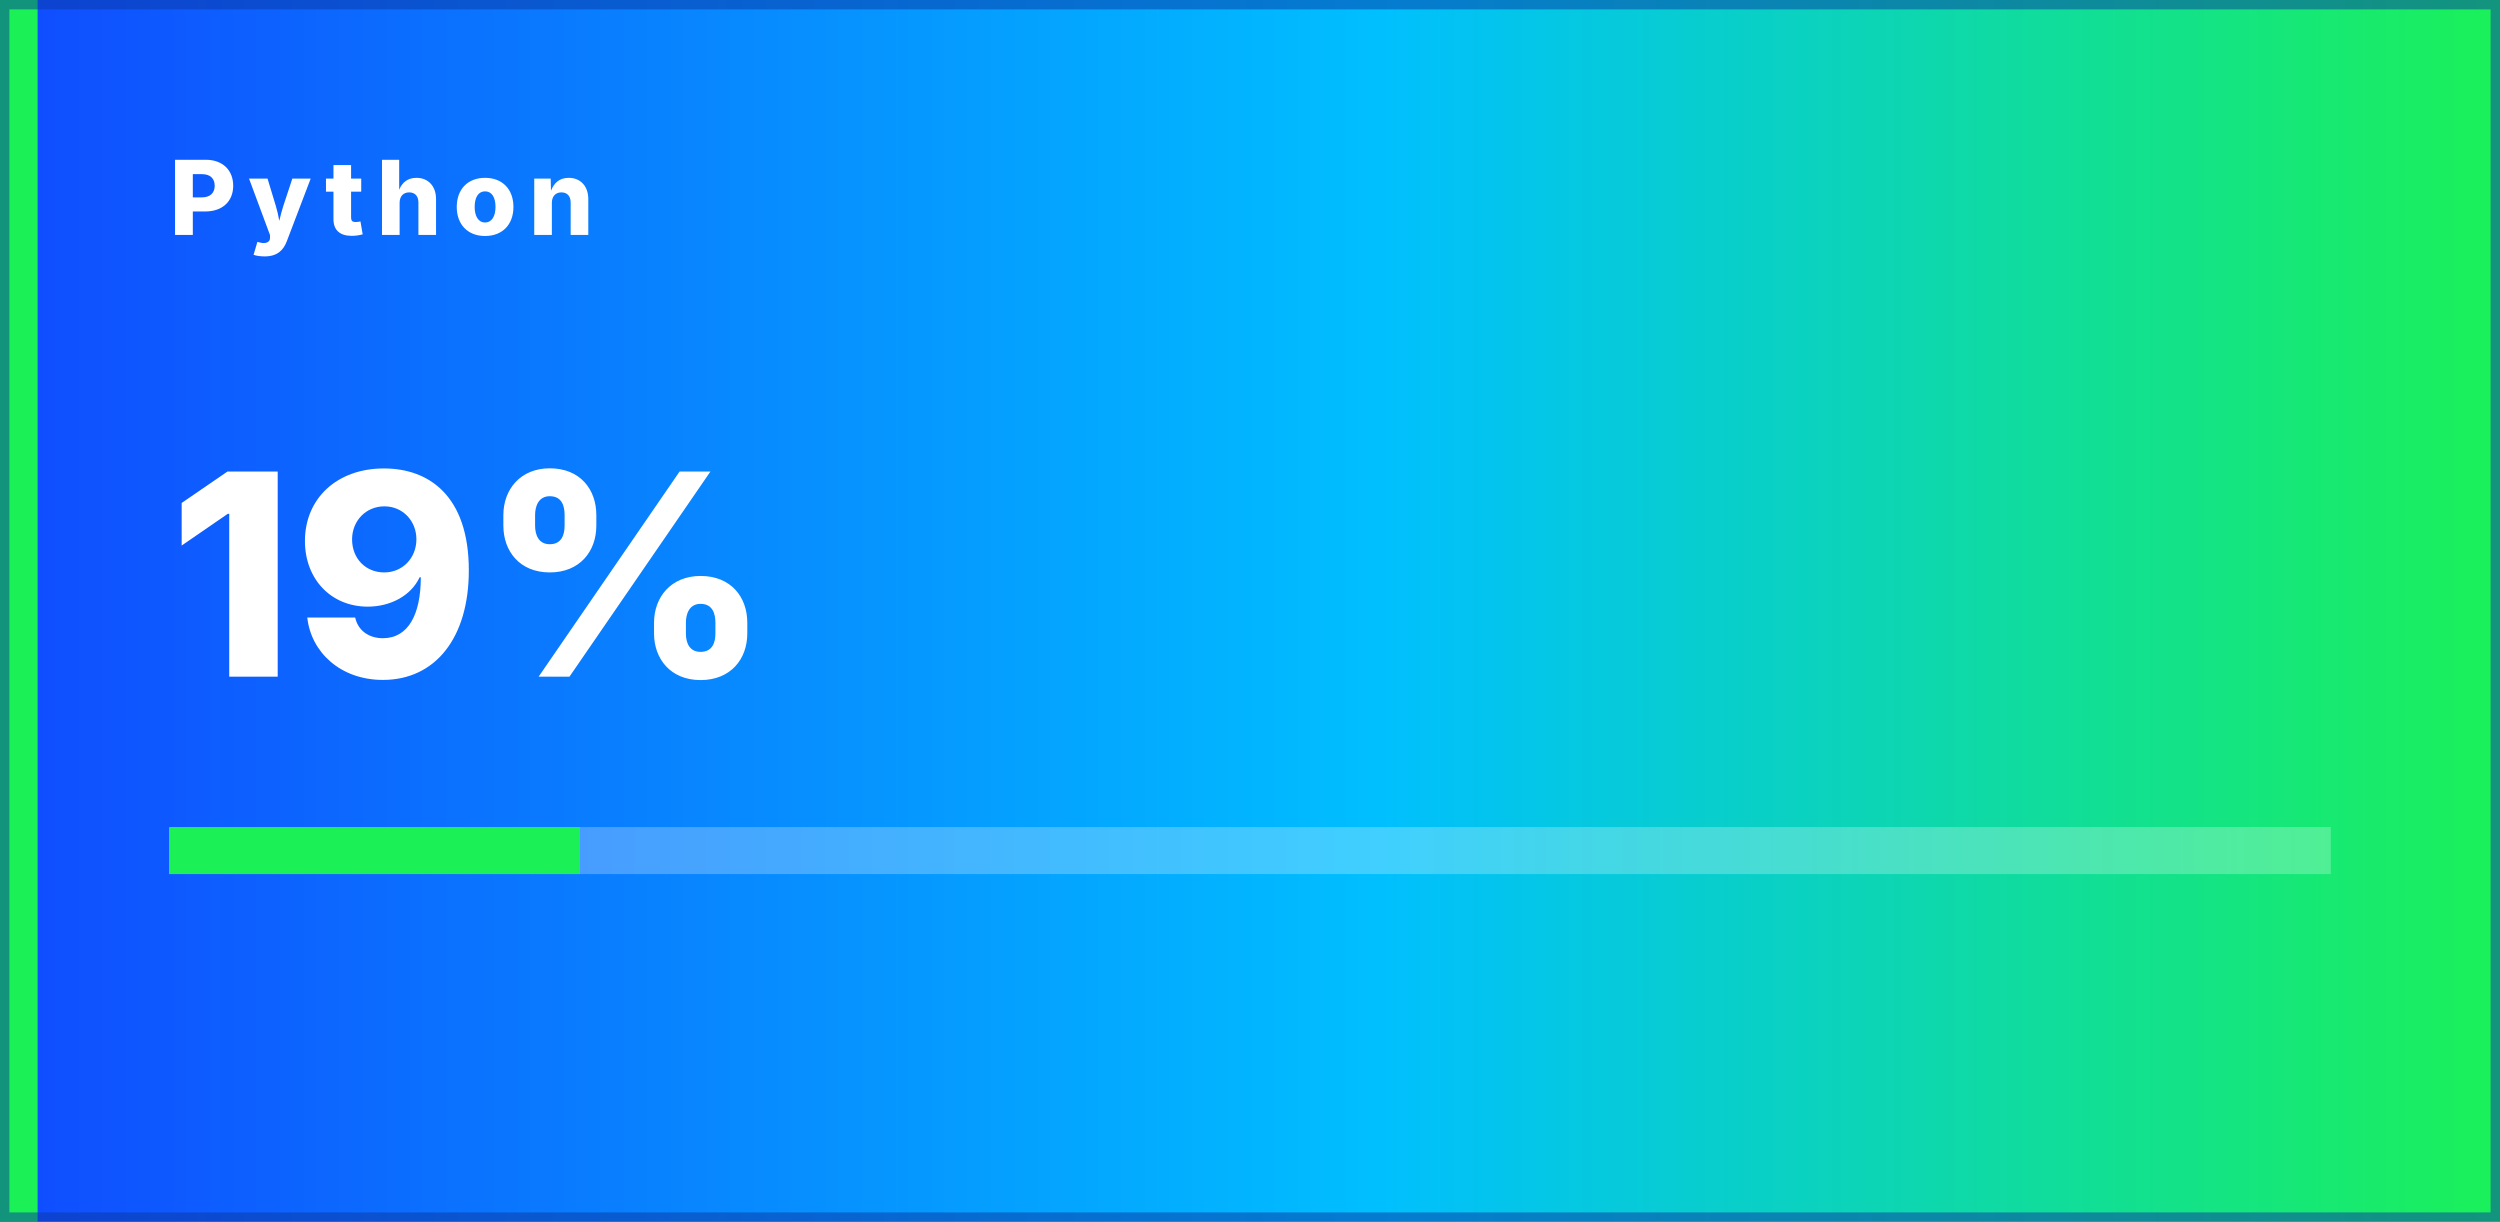
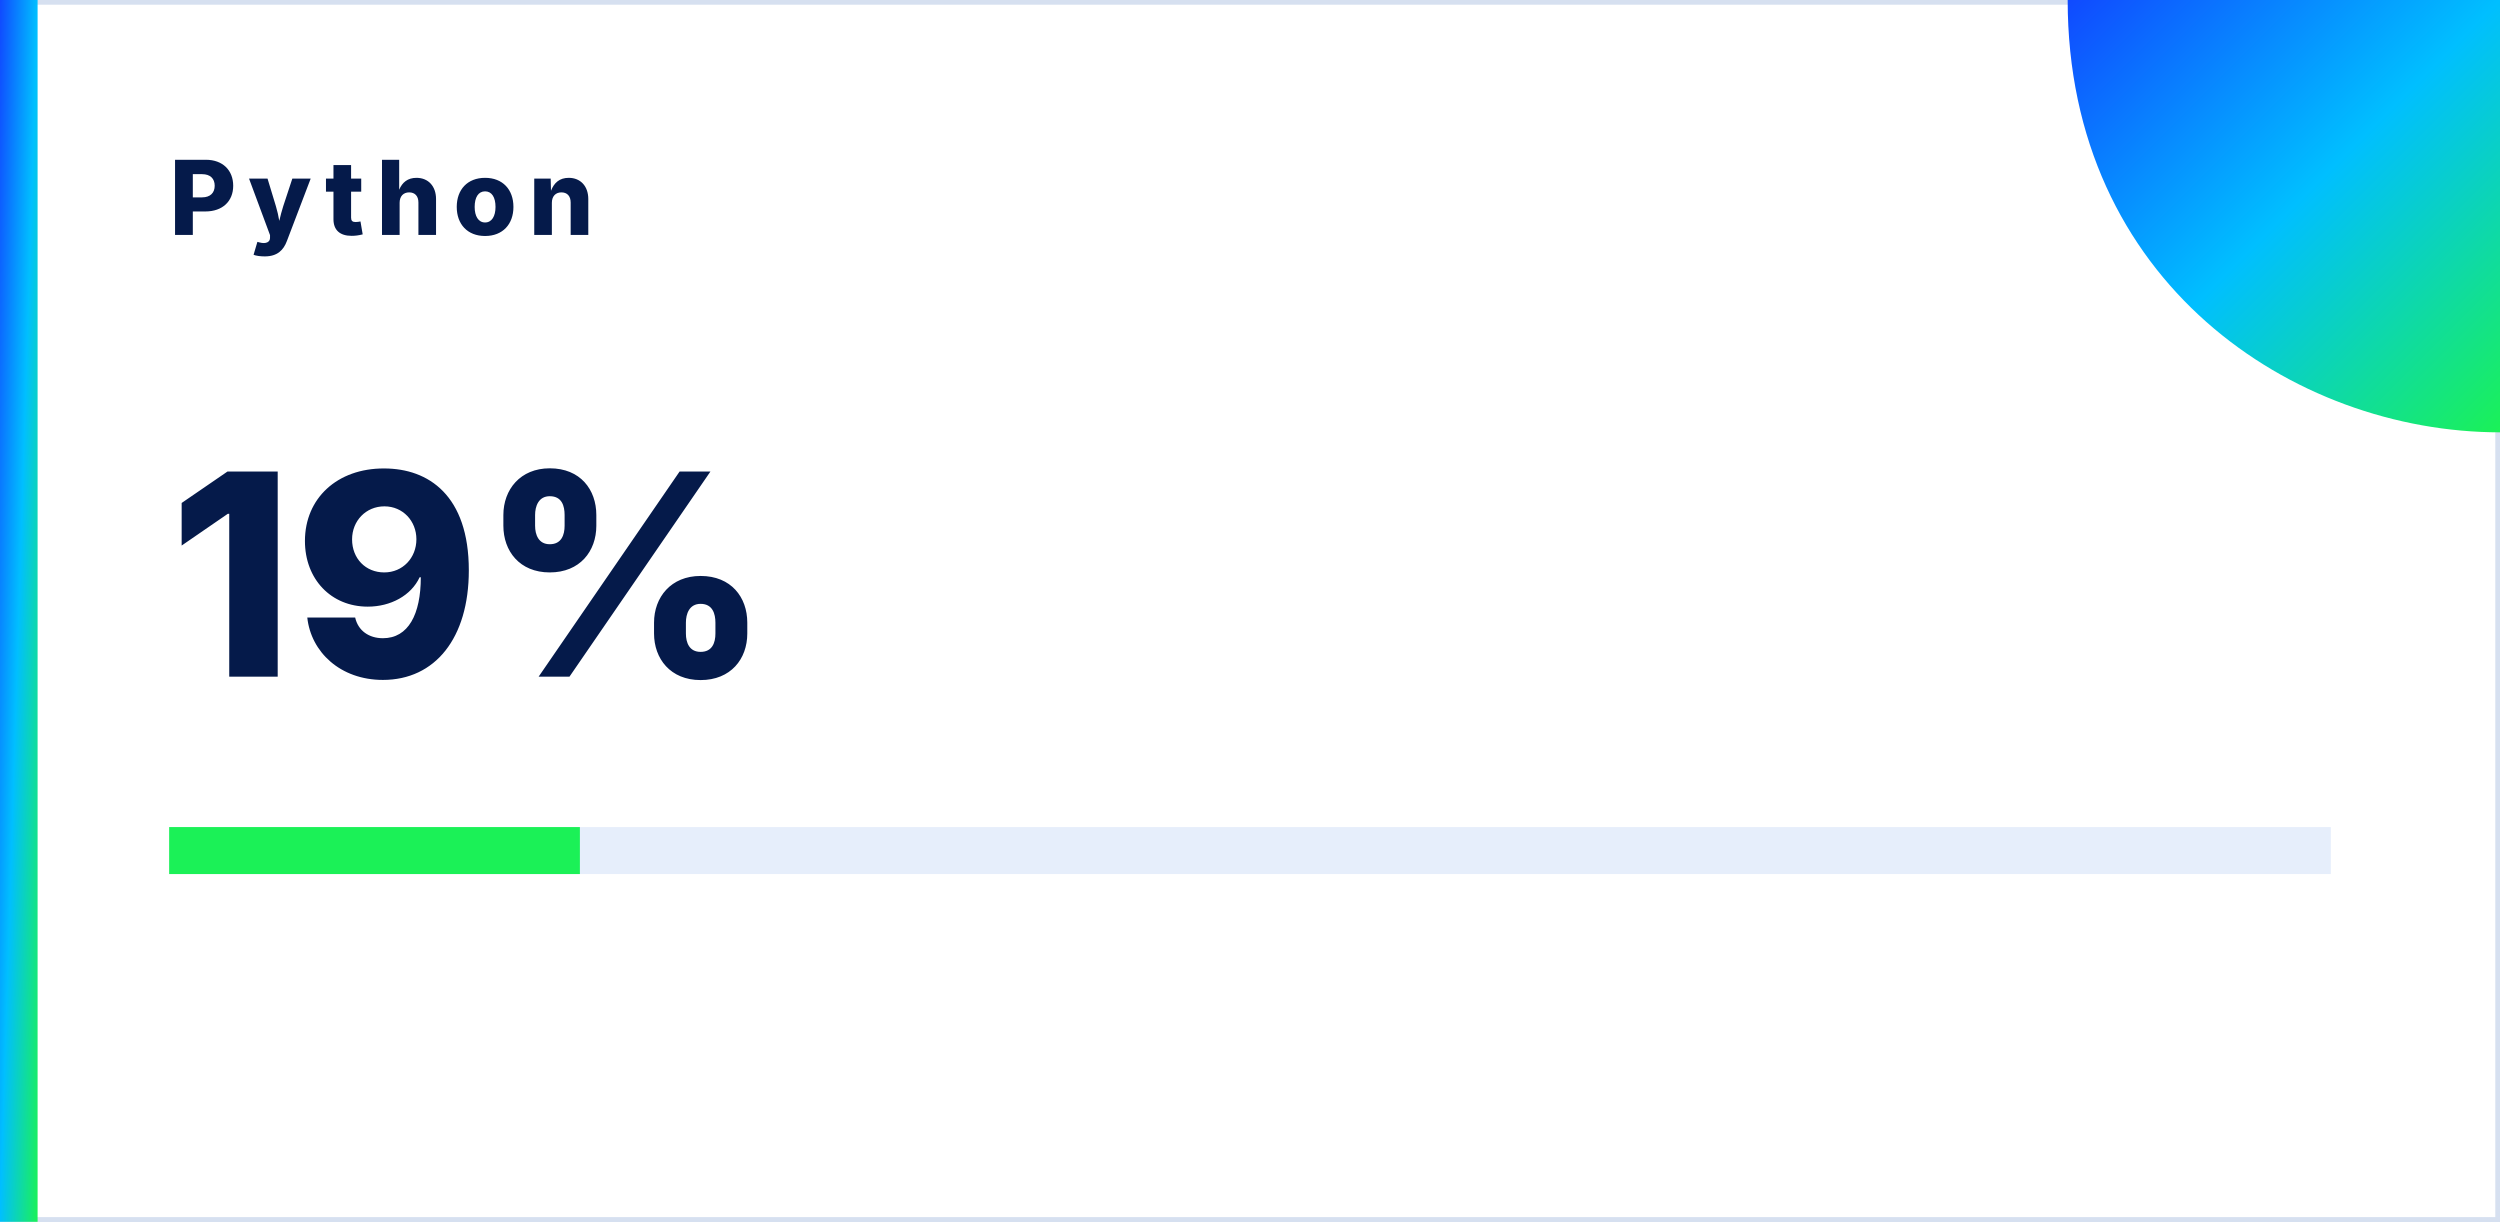
<svg xmlns="http://www.w3.org/2000/svg" width="266" height="130" viewBox="0 0 266 130" role="img">
  <defs>
-     <linearGradient id="bg" x1="0" y1="0" x2="1" y2="0">
+     <linearGradient id="bg" x1="0" y1="0" x2="1" y2="1">
      <stop offset="0" stop-color="#104AFF" />
-       <stop offset="0.55" stop-color="#00BFFF" />
+       <stop offset="0.5" stop-color="#00BFFF" />
      <stop offset="1" stop-color="#1BF157" />
    </linearGradient>
  </defs>
-   <rect x="0" y="0" width="266" height="130" fill="url(#bg)" />
-   <rect x="0" y="0" width="4" height="130" fill="#1BF157" />
-   <rect x="0.5" y="0.5" width="265" height="129" fill="none" stroke="#0B38A2" stroke-opacity="0.5" />
-   <text x="18" y="25" font-family="'Inter','Helvetica Neue','Segoe UI',system-ui,Arial,sans-serif" font-size="11" font-weight="800" letter-spacing="1.2" fill="#FFFFFF">Python</text>
-   <text x="18" y="72" font-family="'Inter','Helvetica Neue','Segoe UI',system-ui,Arial,sans-serif" font-size="30" font-weight="800" fill="#FFFFFF">19%</text>
-   <rect x="18" y="88" width="230" height="5" fill="#FFFFFF" fill-opacity="0.25" />
+   <rect x="0" y="0" width="266" height="130" fill="#ffffff" stroke="#d6e0f0" />
+   <rect x="0" y="0" width="4" height="130" fill="url(#bg)" />
+   <path d="M266 0 L266 46 C 244 46 220 30 220 0 Z" fill="url(#bg)" />
+   <text x="18" y="25" font-family="'Inter','Helvetica Neue','Segoe UI',system-ui,Arial,sans-serif" font-size="11" font-weight="800" letter-spacing="1.2" fill="#051A4A">Python</text>
+   <text x="18" y="72" font-family="'Inter','Helvetica Neue','Segoe UI',system-ui,Arial,sans-serif" font-size="30" font-weight="800" fill="#051A4A">19%</text>
+   <rect x="18" y="88" width="230" height="5" fill="#e6eefb" />
  <rect x="18" y="88" width="43.7" height="5" fill="#1BF157" />
</svg>
